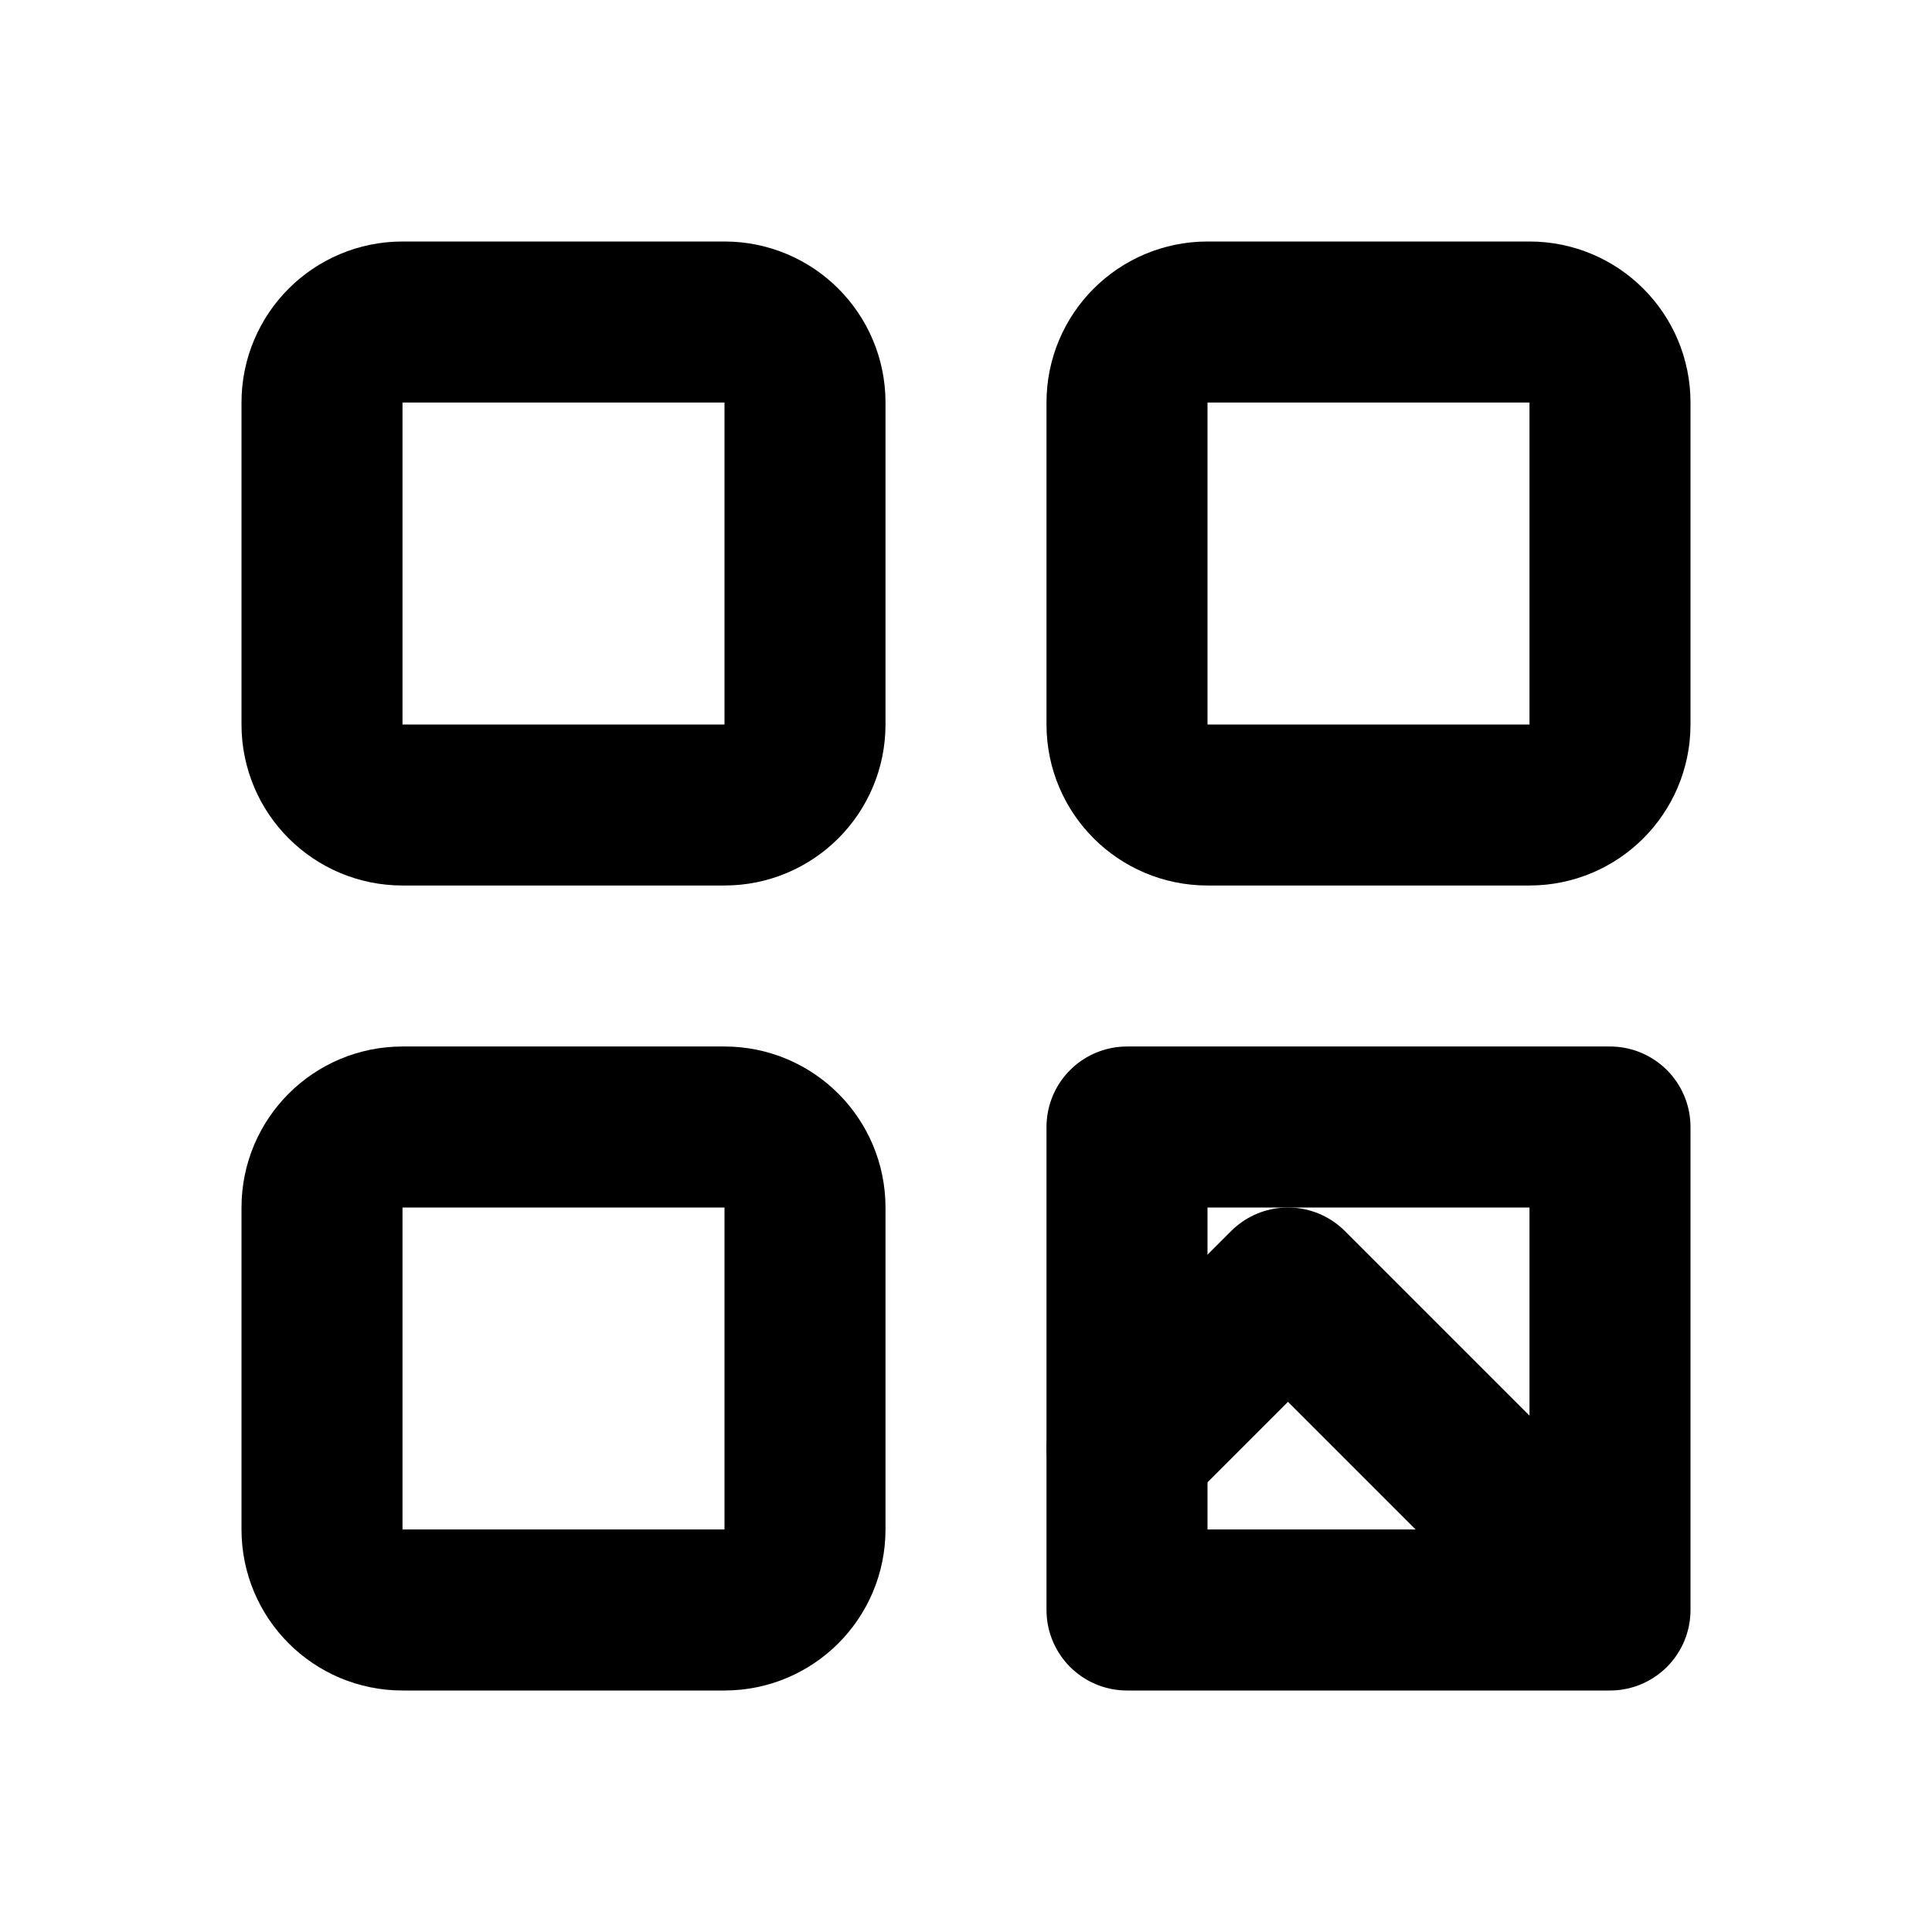
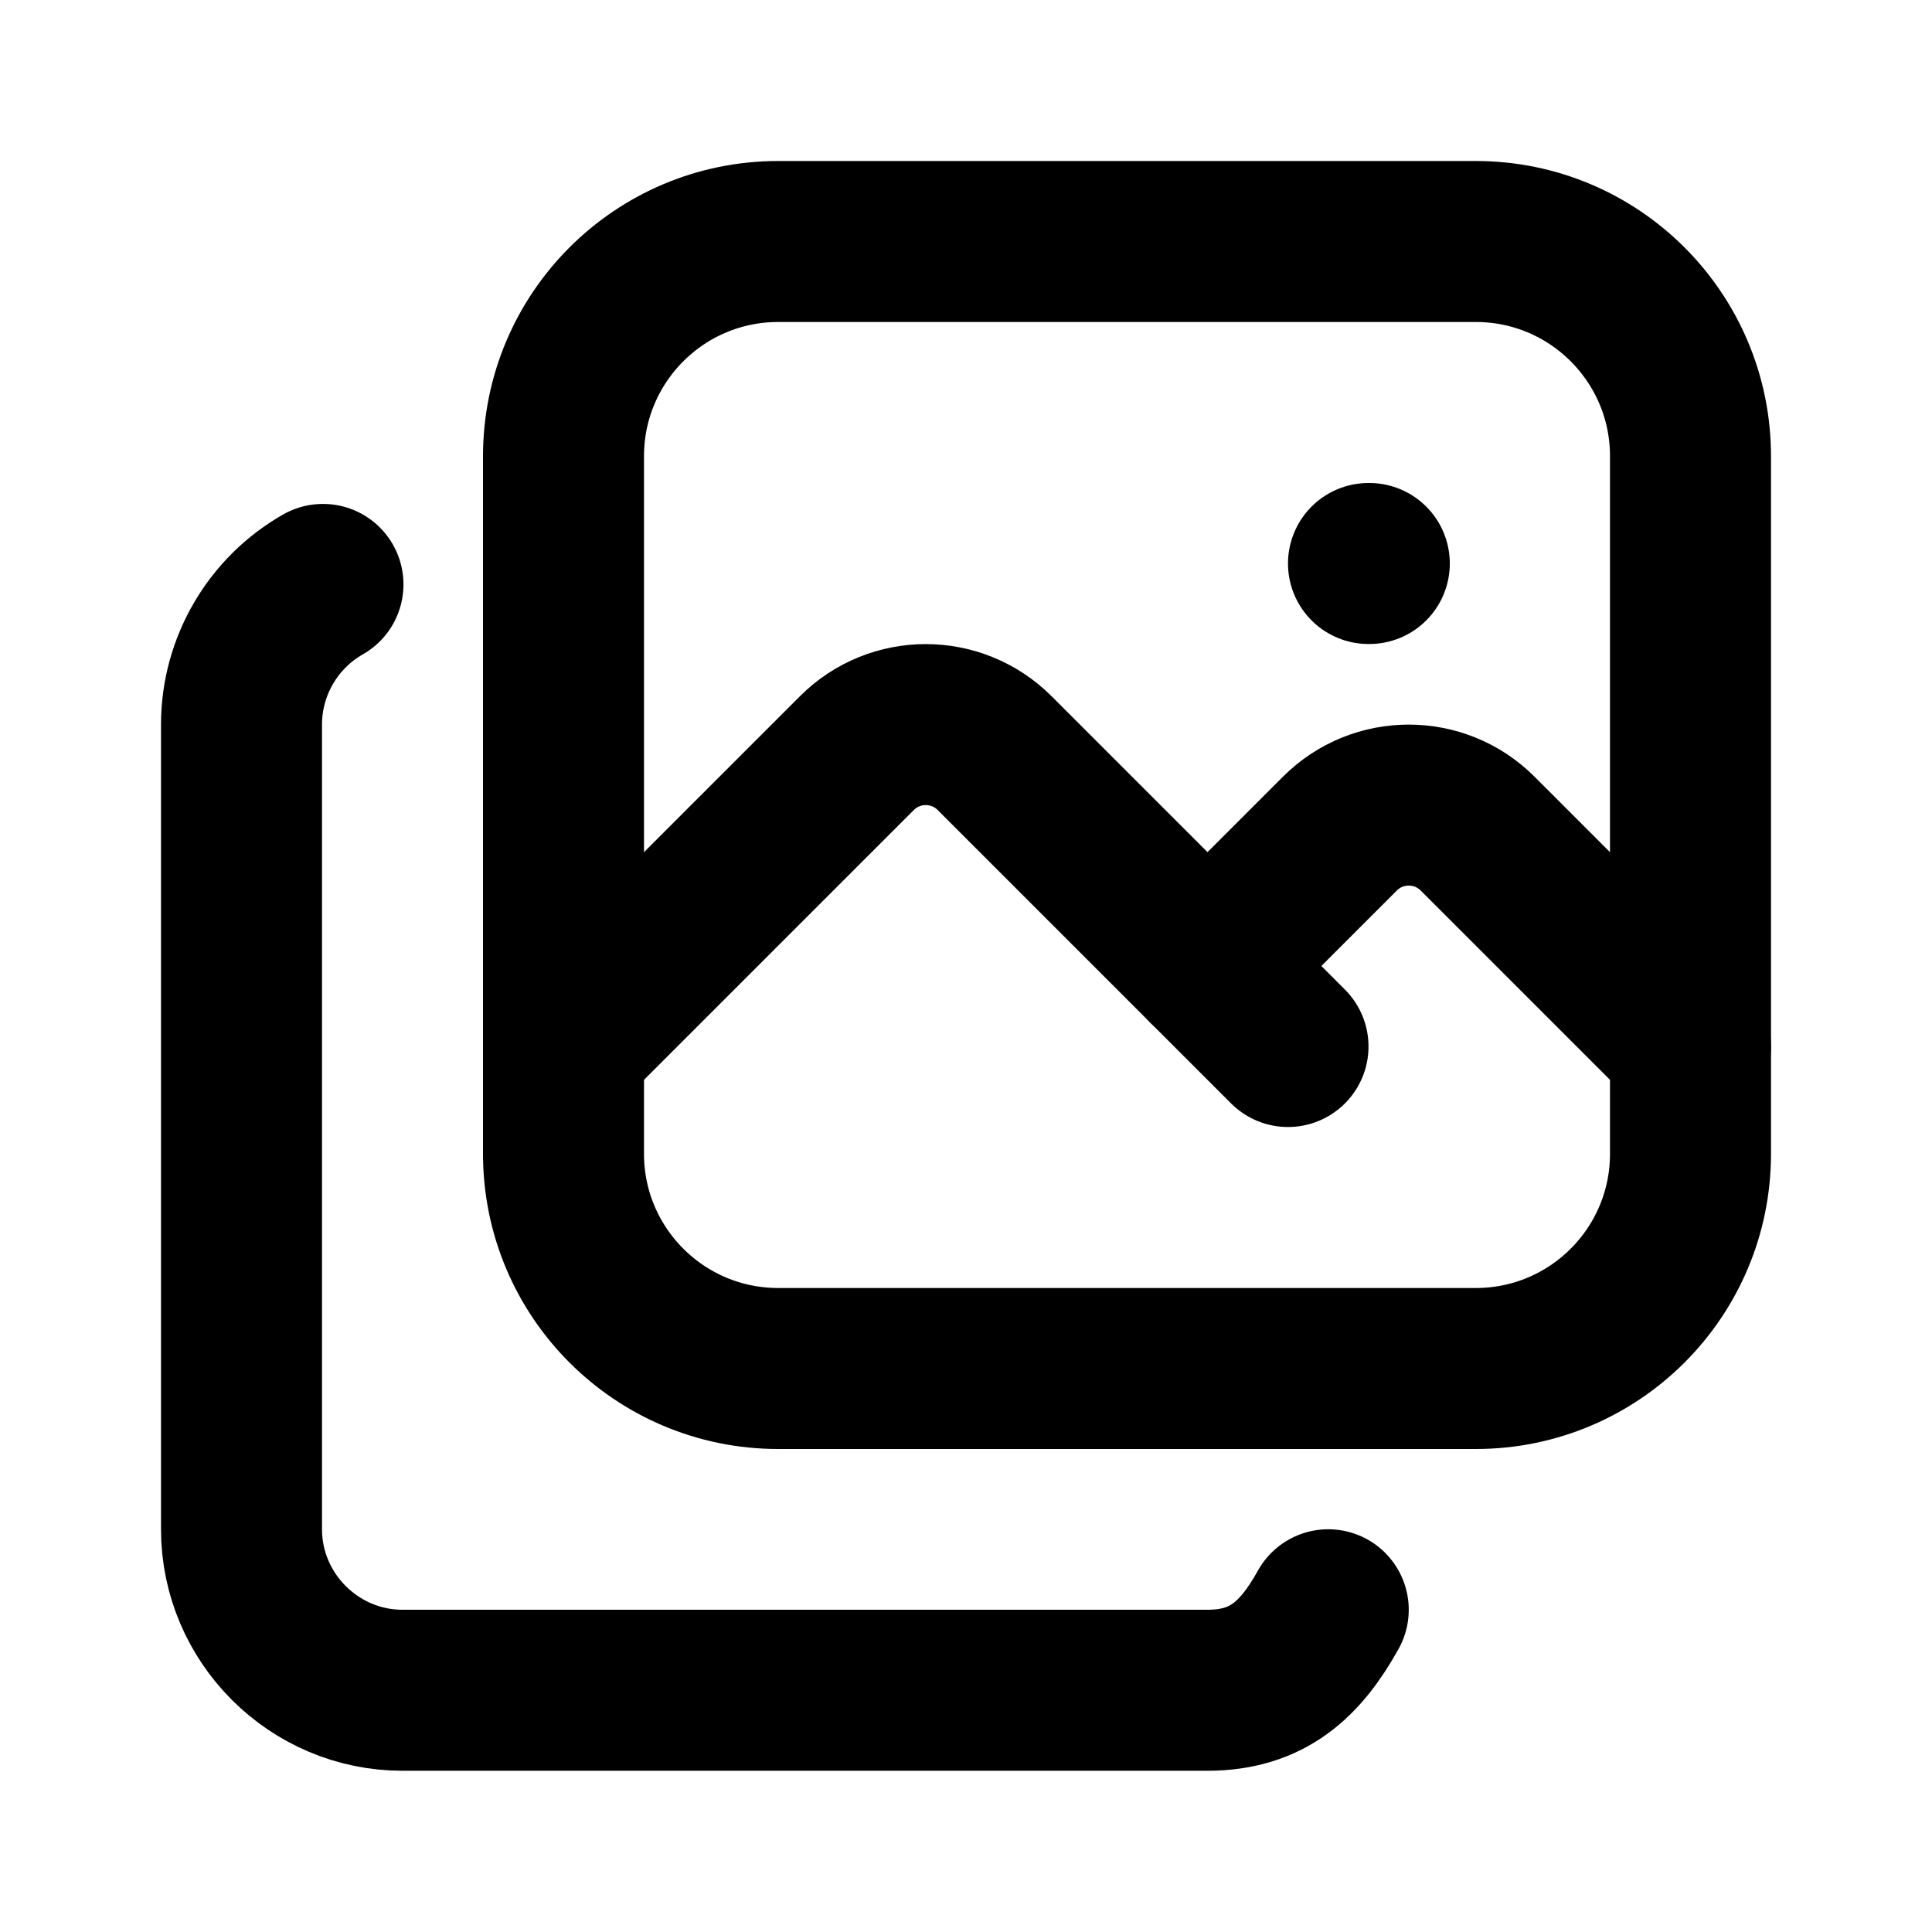
- <svg xmlns="http://www.w3.org/2000/svg" width="24" height="24" viewBox="0 0 24 24" fill="none" stroke="currentColor" stroke-width="2" stroke-linecap="round" stroke-linejoin="round">
-   <path d="M4 4m0 1a1 1 0 0 1 1 -1h4a1 1 0 0 1 1 1v4a1 1 0 0 1 -1 1h-4a1 1 0 0 1 -1 -1z" />
-   <path d="M14 4m0 1a1 1 0 0 1 1 -1h4a1 1 0 0 1 1 1v4a1 1 0 0 1 -1 1h-4a1 1 0 0 1 -1 -1z" />
-   <path d="M4 14m0 1a1 1 0 0 1 1 -1h4a1 1 0 0 1 1 1v4a1 1 0 0 1 -1 1h-4a1 1 0 0 1 -1 -1z" />
-   <path d="M14 18l2 -2l3 3" />
-   <path d="M14 14h6v6h-6z" />
+ <svg xmlns="http://www.w3.org/2000/svg" width="24" height="24" viewBox="0 0 24 24" fill="none" stroke="currentColor" stroke-width="2" stroke-linecap="round" stroke-linejoin="round" class="icon icon-tabler icons-tabler-outline icon-tabler-library-photo">
+   <path stroke="none" d="M0 0h24v24H0z" fill="none" />
+   <path d="M7 5.667a2.667 2.667 0 0 1 2.667 -2.667h8.666a2.667 2.667 0 0 1 2.667 2.667v8.666a2.667 2.667 0 0 1 -2.667 2.667h-8.666a2.667 2.667 0 0 1 -2.667 -2.667l0 -8.666" />
+   <path d="M4.012 7.26a2.005 2.005 0 0 0 -1.012 1.737v10c0 1.1 .9 2 2 2h10c.75 0 1.158 -.385 1.5 -1" />
+   <path d="M17 7h.01" />
+   <path d="M7 13l3.644 -3.644a1.21 1.21 0 0 1 1.712 0l3.644 3.644" />
+   <path d="M15 12l1.644 -1.644a1.21 1.21 0 0 1 1.712 0l2.644 2.644" />
</svg>
